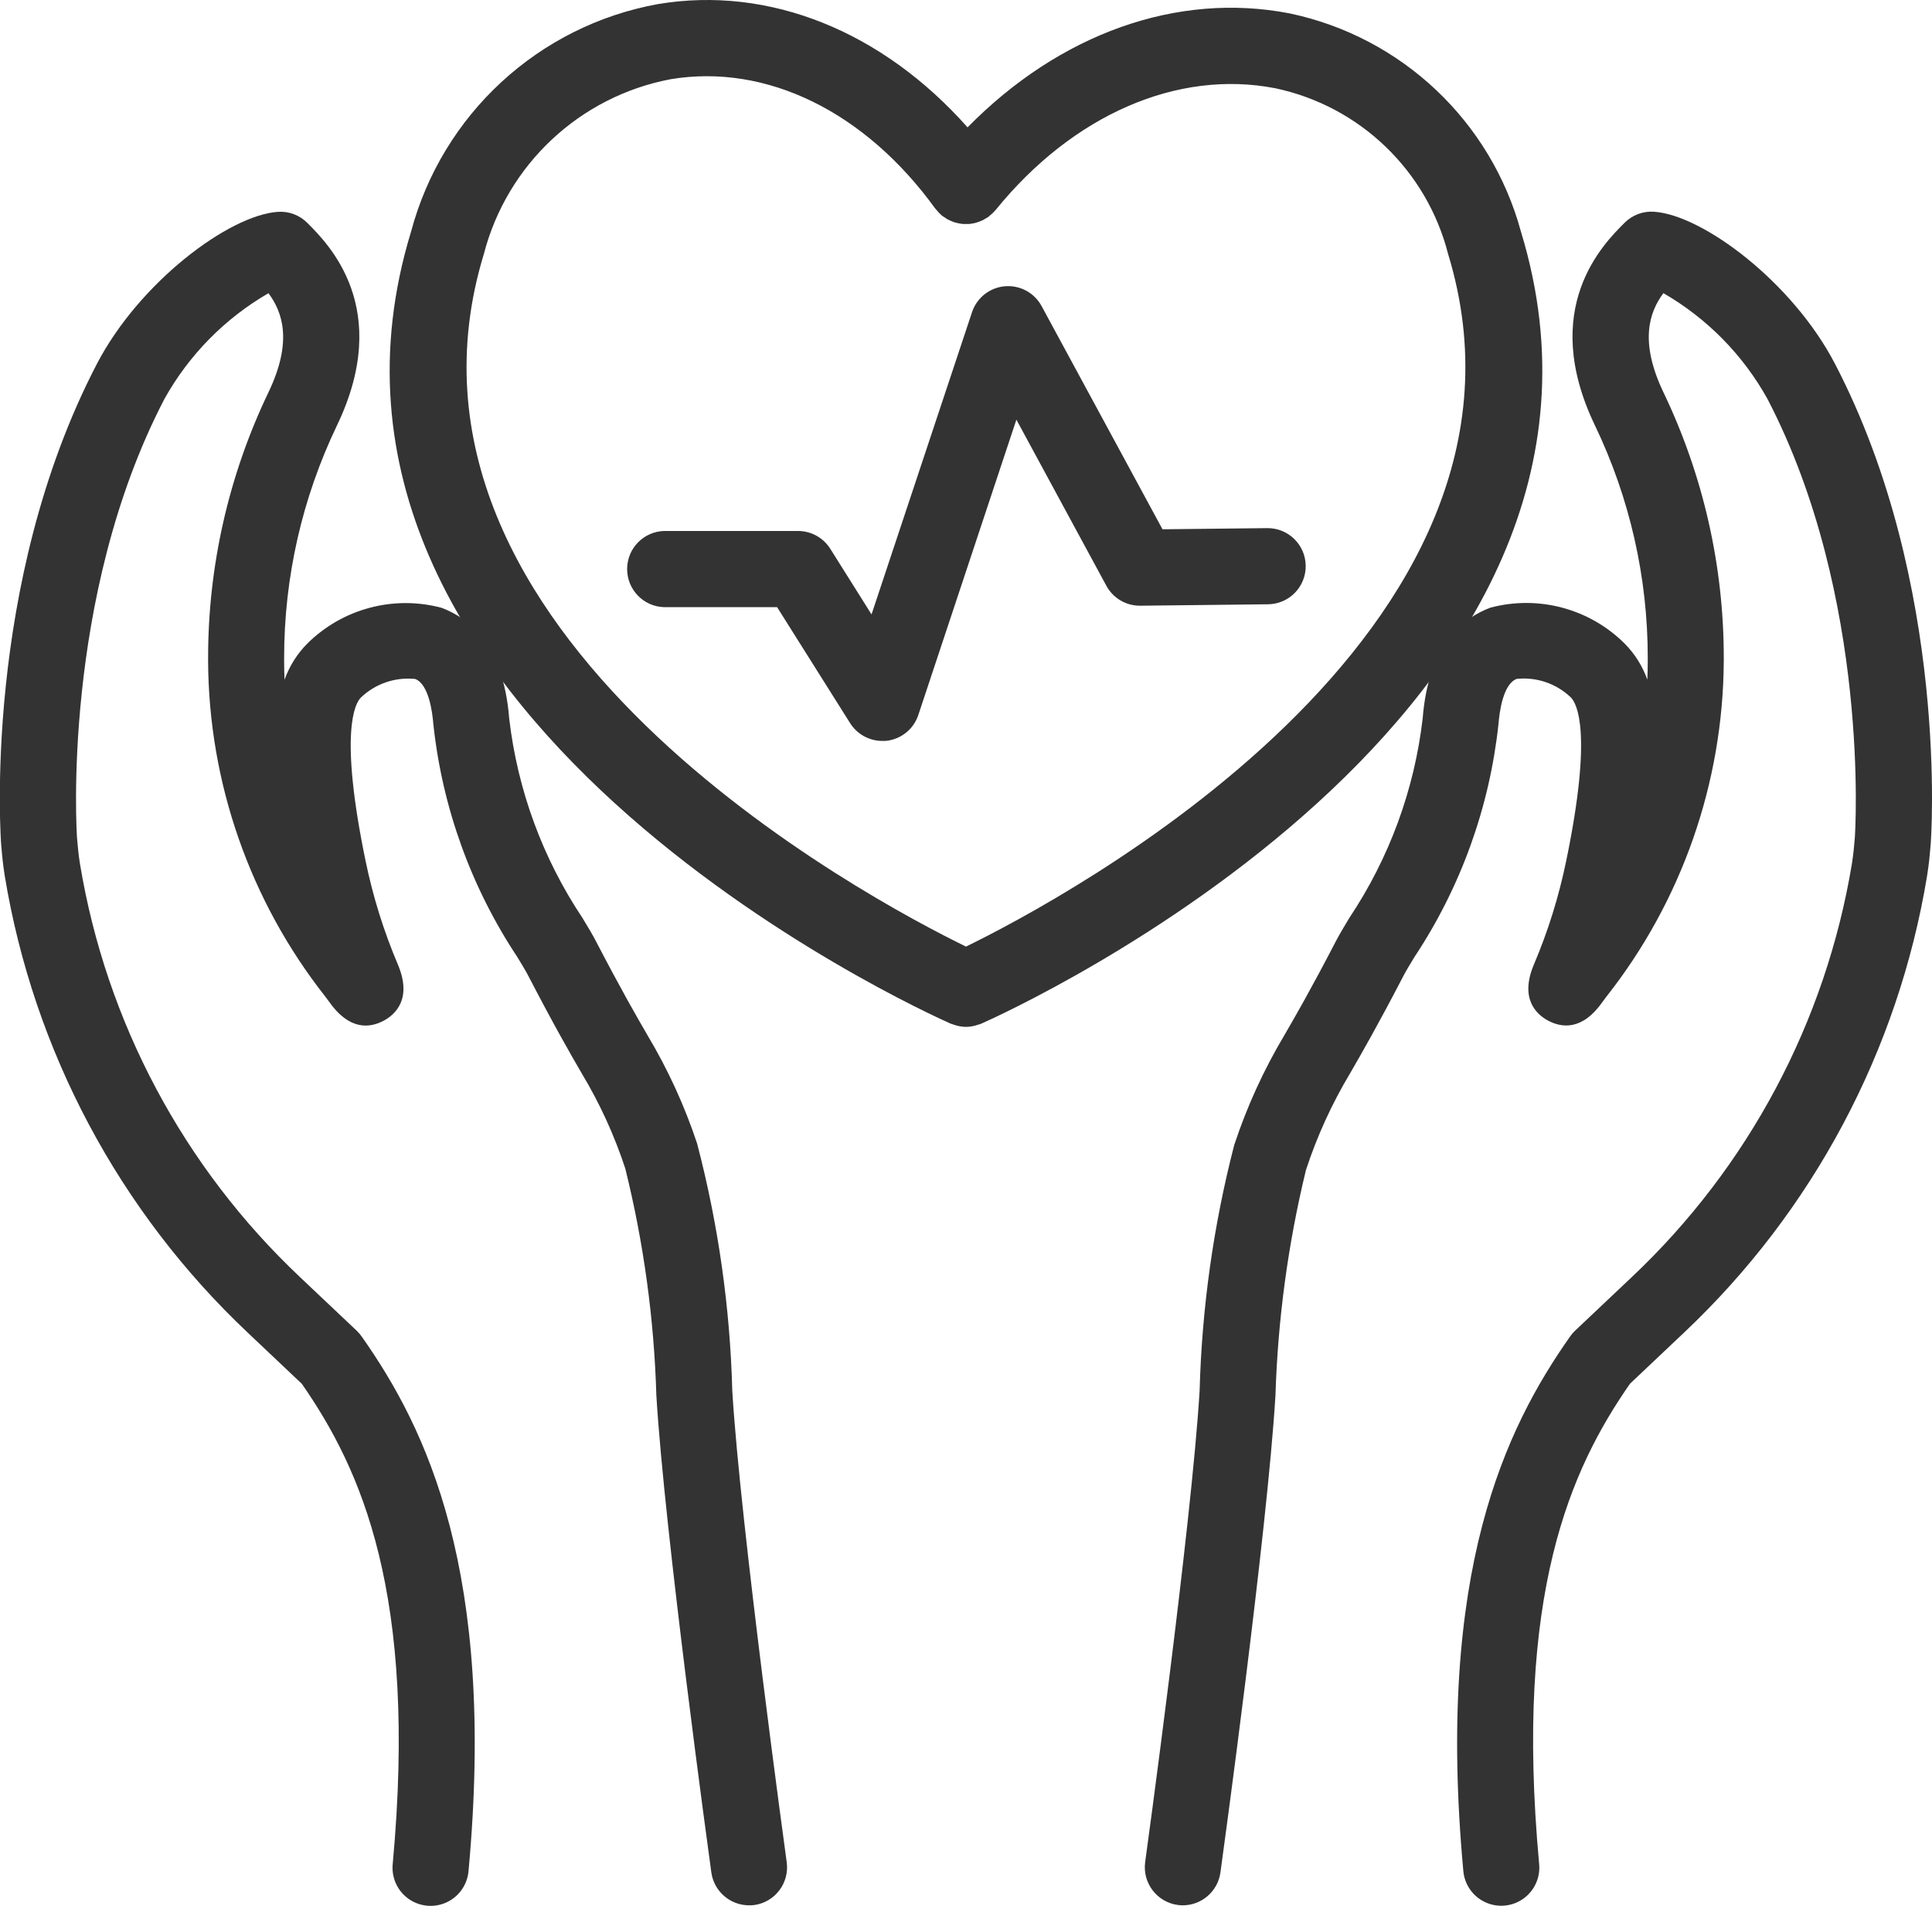
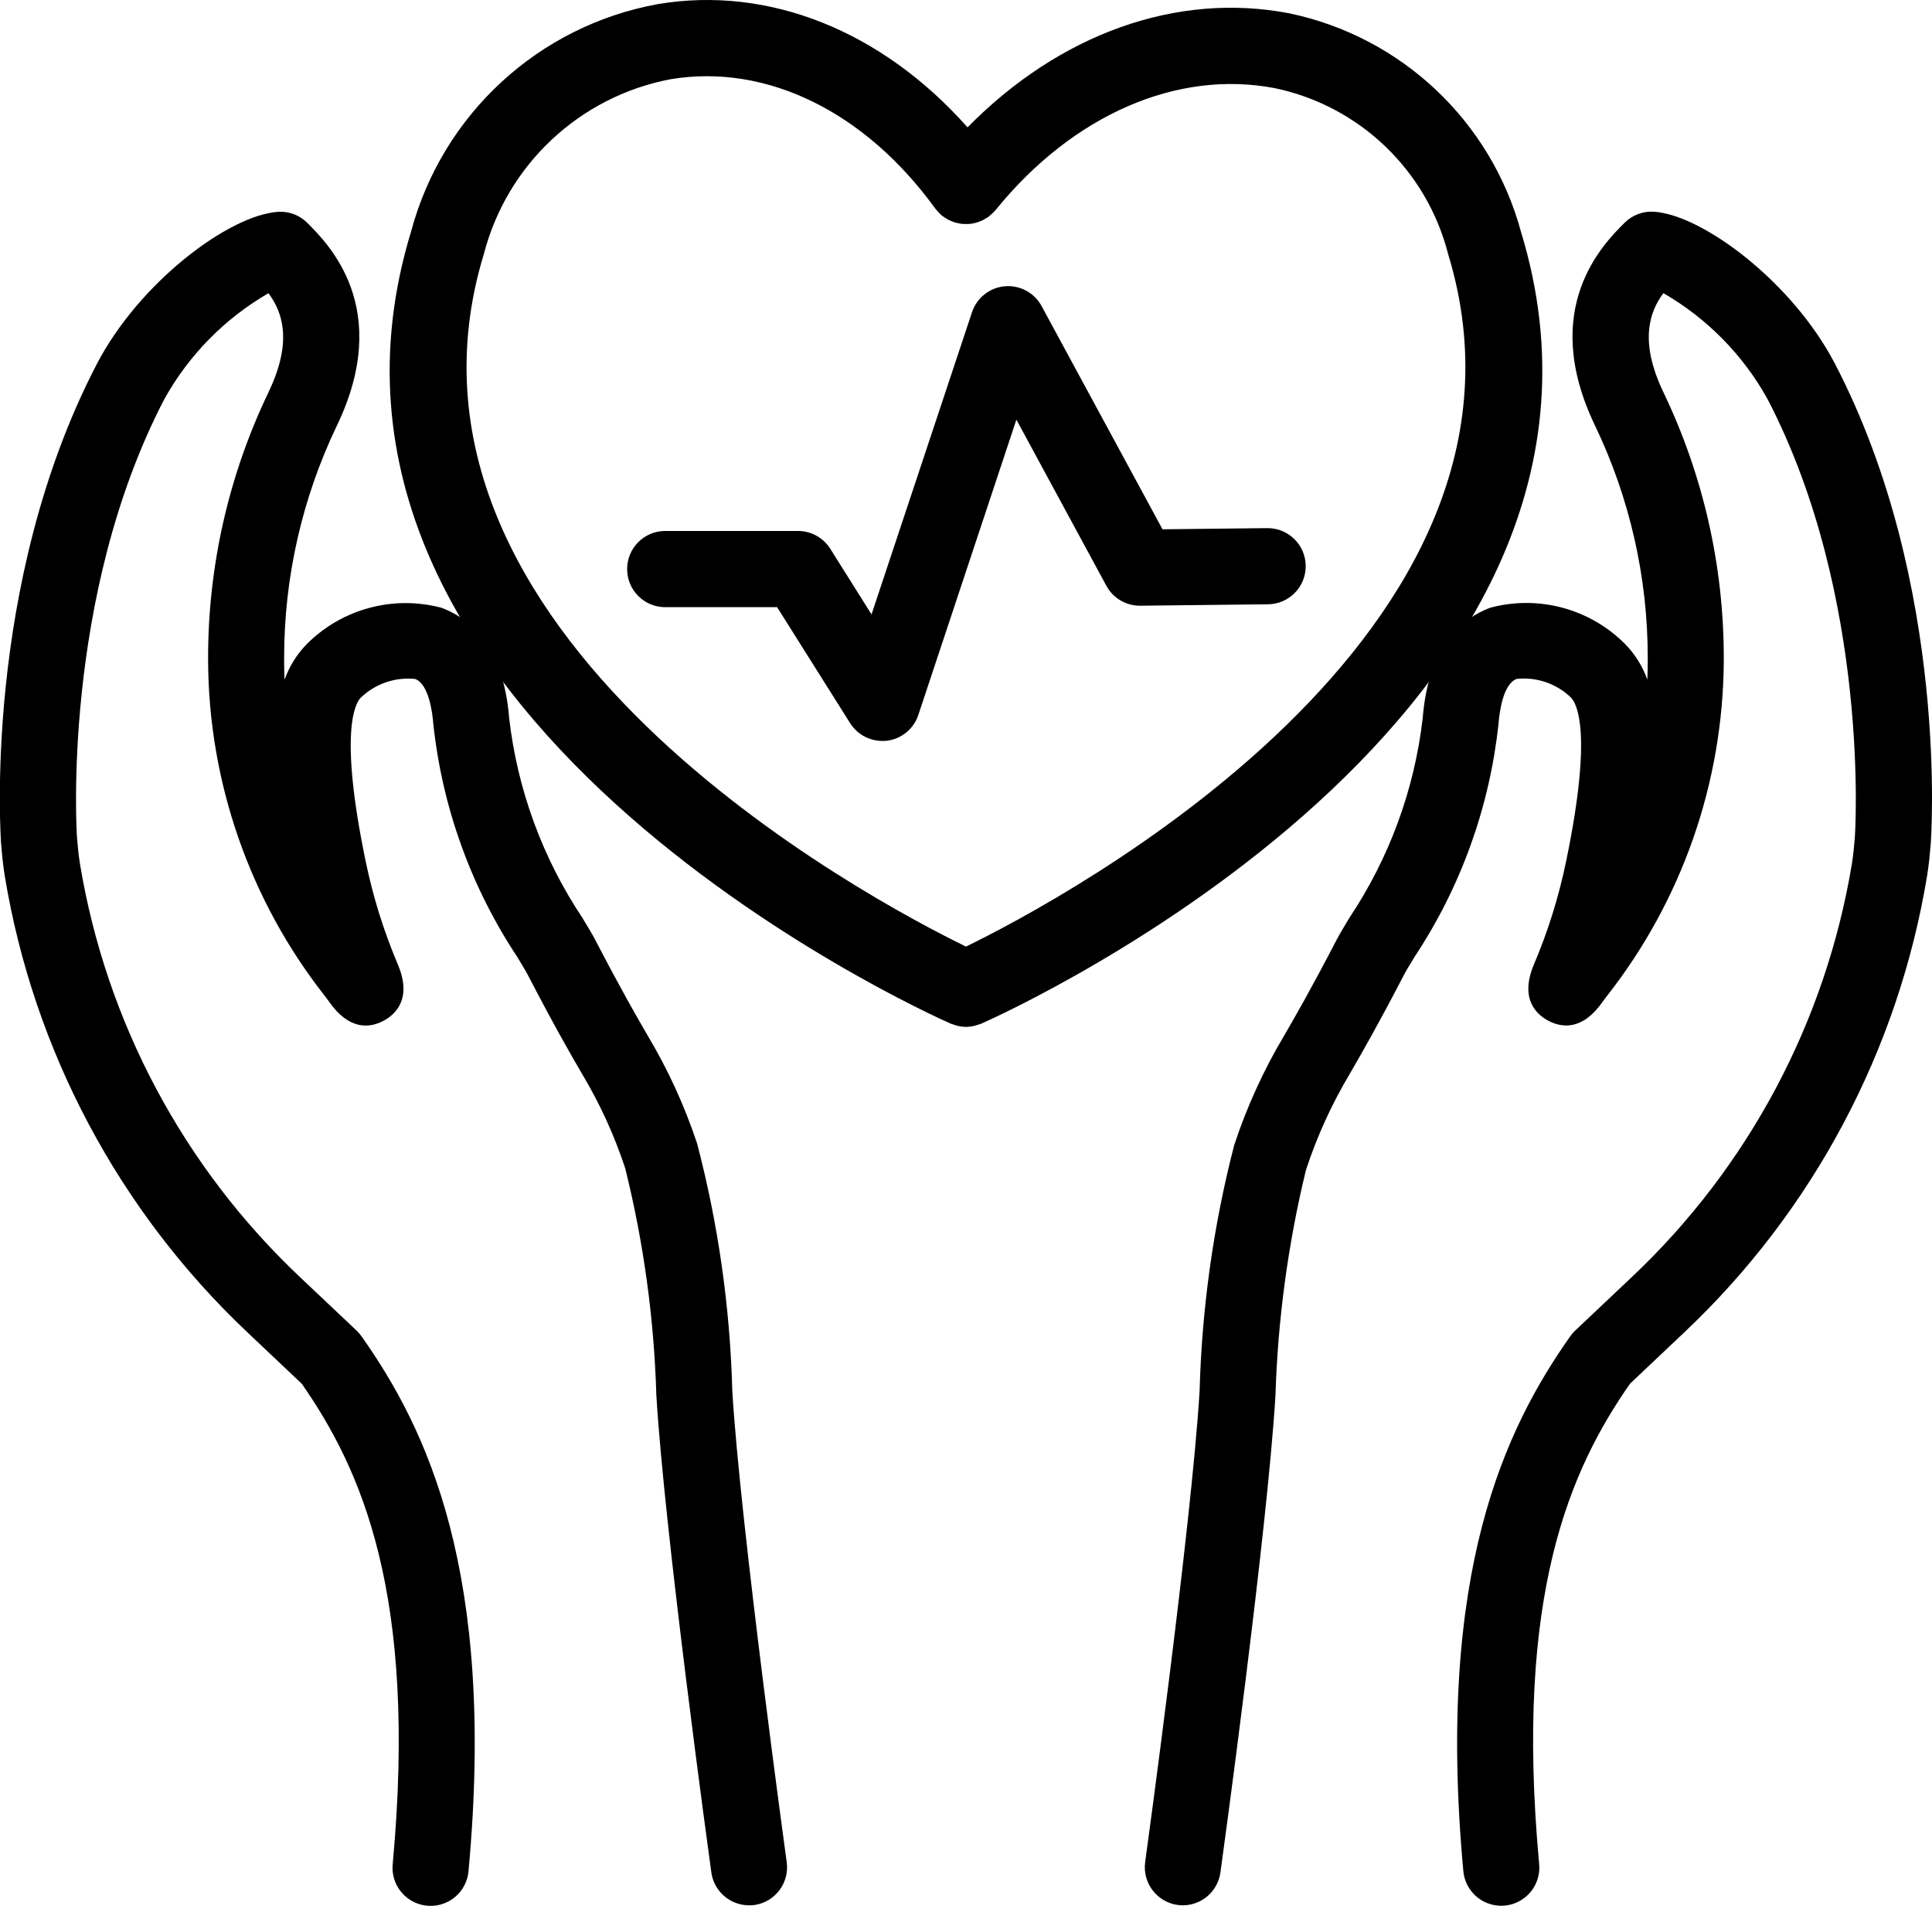
<svg xmlns="http://www.w3.org/2000/svg" viewBox="0 0 65.005 64.098">
  <g id="industryico_Health" transform="translate(-1967.498 -560.255)">
-     <path id="Path_750" data-name="Path 750" d="M2007.3,624.353a1.337,1.337,0,0,1-.177-.012,1.282,1.282,0,0,1-1.094-1.444c.016-.113,1.56-11.336,1.832-15.855a37.024,37.024,0,0,1,1.163-8.262,18.558,18.558,0,0,1,1.689-3.7c.367-.634.87-1.5,1.75-3.194.1-.192.251-.444.436-.752a15.258,15.258,0,0,0,2.468-6.718c.192-2.447,1.344-3.372,2.277-3.718a4.692,4.692,0,0,1,4.521,1.211,3.277,3.277,0,0,1,.76,1.21c.009-.207.014-.414.014-.621v-.111a18.042,18.042,0,0,0-1.779-7.825c-1.889-3.938.285-6.1,1-6.813a1.273,1.273,0,0,1,.989-.371c1.641.109,4.659,2.367,6.089,5.115,3.874,7.441,3.228,16.081,3.221,16.166l-.008.086c-.018.223-.047.56-.114.98a27.219,27.219,0,0,1-8.176,15.36l-1.819,1.72c-2,2.875-3.894,7.067-3.058,16.148a1.281,1.281,0,1,1-2.551.235c-.928-10.077,1.429-14.892,3.586-17.961a1.252,1.252,0,0,1,.169-.2l1.912-1.807a24.655,24.655,0,0,0,7.408-13.905c.053-.337.075-.608.09-.787l.009-.1c.007-.079.539-8.072-2.942-14.756a9.352,9.352,0,0,0-3.5-3.555c-.474.639-.814,1.628,0,3.332a20.635,20.635,0,0,1,2.032,8.939v.109a18.409,18.409,0,0,1-3.943,11.28c-.046.059-.087.112-.12.16-.691,1-1.392.9-1.858.648-.382-.208-.95-.729-.472-1.872a18.4,18.4,0,0,0,1.092-3.5c.9-4.348.348-5.3.158-5.493a2.286,2.286,0,0,0-1.824-.626c-.46.171-.582,1.117-.613,1.516a17.579,17.579,0,0,1-2.83,7.844c-.15.249-.275.452-.356.608-.907,1.745-1.427,2.642-1.807,3.3a16.05,16.05,0,0,0-1.486,3.257h0a37.021,37.021,0,0,0-1.025,7.573c-.277,4.617-1.787,15.586-1.851,16.051A1.281,1.281,0,0,1,2007.3,624.353Z" fill="#333" />
-     <path id="Path_751" data-name="Path 751" d="M1992.7,624.353a1.283,1.283,0,0,1-1.268-1.106c-.064-.465-1.573-11.434-1.85-16.051a36.145,36.145,0,0,0-1.046-7.632,15.757,15.757,0,0,0-1.465-3.2c-.38-.655-.9-1.552-1.808-3.3-.08-.155-.205-.358-.355-.607a17.572,17.572,0,0,1-2.83-7.845c-.031-.4-.154-1.345-.613-1.516a2.3,2.3,0,0,0-1.825.626c-.19.189-.741,1.145.158,5.493a18.451,18.451,0,0,0,1.092,3.5c.479,1.143-.09,1.664-.471,1.872-.467.255-1.167.349-1.859-.648-.033-.048-.073-.1-.119-.16A18.392,18.392,0,0,1,1974.5,582.5v-.1a20.636,20.636,0,0,1,2.031-8.947c.818-1.706.477-2.694,0-3.334a9.384,9.384,0,0,0-3.5,3.556c-3.48,6.685-2.949,14.677-2.942,14.755l.01.109c.015.18.037.448.09.78a24.649,24.649,0,0,0,7.408,13.905l1.912,1.807a1.306,1.306,0,0,1,.168.2c2.158,3.068,4.515,7.883,3.586,17.961a1.281,1.281,0,1,1-2.551-.235c.837-9.082-1.061-13.273-3.058-16.148l-1.819-1.72a27.225,27.225,0,0,1-8.176-15.361c-.066-.413-.095-.746-.113-.969l-.009-.095c-.007-.086-.653-8.726,3.221-16.167,1.431-2.748,4.449-5.006,6.09-5.115a1.266,1.266,0,0,1,.989.371c.713.711,2.887,2.876,1,6.813a18.051,18.051,0,0,0-1.779,7.821v.118c0,.206.005.412.014.618a3.288,3.288,0,0,1,.759-1.21,4.694,4.694,0,0,1,4.522-1.211c.933.346,2.085,1.271,2.277,3.718a15.275,15.275,0,0,0,2.468,6.72c.186.306.337.558.436.75.881,1.693,1.384,2.561,1.751,3.194a18.4,18.4,0,0,1,1.669,3.643,36.676,36.676,0,0,1,1.183,8.318c.271,4.519,1.816,15.742,1.831,15.855a1.281,1.281,0,0,1-1.093,1.444A1.34,1.34,0,0,1,1992.7,624.353Z" fill="#333" />
-     <path id="Path_752" data-name="Path 752" d="M2018.673,568.05a10.25,10.25,0,0,0-7.781-7.344c-3.792-.737-7.749.689-10.839,3.834-2.868-3.233-6.669-4.774-10.414-4.148a10.546,10.546,0,0,0-8.311,7.658c-4.945,16.2,17.208,26.222,18.154,26.641a1.027,1.027,0,0,0,.107.035c.03.01.059.021.09.029a1.263,1.263,0,0,0,.321.046h0a1.269,1.269,0,0,0,.321-.046c.031-.008.06-.019.091-.029s.071-.019.106-.035C2001.465,594.272,2023.617,584.246,2018.673,568.05ZM2000,592.1c-3.2-1.561-20.13-10.505-16.222-23.3a8.039,8.039,0,0,1,6.283-5.88c3.217-.537,6.542,1.088,8.9,4.345.007.01.016.017.024.027a1.288,1.288,0,0,0,.087.1c.031.033.061.065.094.094.009.007.016.017.025.024s.045.029.067.044a1.328,1.328,0,0,0,.117.077,1.087,1.087,0,0,0,.109.052,1.171,1.171,0,0,0,.116.047,1.246,1.246,0,0,0,.121.031c.04.009.079.017.12.023s.079.006.119.007.086,0,.129,0,.075-.009.113-.015a1.075,1.075,0,0,0,.129-.026,1.166,1.166,0,0,0,.114-.038c.039-.015.078-.03.117-.048a1.337,1.337,0,0,0,.116-.068c.024-.015.049-.025.072-.042s.017-.017.027-.024c.034-.027.066-.057.1-.087s.064-.061.093-.094c.008-.009.017-.016.025-.026,2.6-3.207,6.119-4.737,9.407-4.1a7.631,7.631,0,0,1,5.82,5.578C2020.124,581.579,2003.2,590.539,2000,592.1Z" fill="#333" />
-     <path id="Path_753" data-name="Path 753" d="M1997.184,585.181a1.283,1.283,0,0,1-1.084-.6l-2.455-3.9h-3.8a1.282,1.282,0,0,1,0-2.563h4.505a1.283,1.283,0,0,1,1.085.6l1.387,2.207,3.381-10.167a1.28,1.28,0,0,1,2.341-.206l4.068,7.509,3.523-.039a1.281,1.281,0,0,1,.029,2.562l-4.3.048h-.014a1.281,1.281,0,0,1-1.127-.671l-3.027-5.588-3.3,9.936a1.28,1.28,0,0,1-1.062.867A1.135,1.135,0,0,1,1997.184,585.181Z" fill="#333" />
+     <path id="Path_750" data-name="Path 750" d="M2007.3,624.353a1.337,1.337,0,0,1-.177-.012,1.282,1.282,0,0,1-1.094-1.444c.016-.113,1.56-11.336,1.832-15.855a37.024,37.024,0,0,1,1.163-8.262,18.558,18.558,0,0,1,1.689-3.7c.367-.634.87-1.5,1.75-3.194.1-.192.251-.444.436-.752a15.258,15.258,0,0,0,2.468-6.718c.192-2.447,1.344-3.372,2.277-3.718a4.692,4.692,0,0,1,4.521,1.211,3.277,3.277,0,0,1,.76,1.21c.009-.207.014-.414.014-.621v-.111a18.042,18.042,0,0,0-1.779-7.825c-1.889-3.938.285-6.1,1-6.813a1.273,1.273,0,0,1,.989-.371c1.641.109,4.659,2.367,6.089,5.115,3.874,7.441,3.228,16.081,3.221,16.166l-.008.086c-.018.223-.047.56-.114.98a27.219,27.219,0,0,1-8.176,15.36l-1.819,1.72c-2,2.875-3.894,7.067-3.058,16.148a1.281,1.281,0,1,1-2.551.235c-.928-10.077,1.429-14.892,3.586-17.961a1.252,1.252,0,0,1,.169-.2l1.912-1.807a24.655,24.655,0,0,0,7.408-13.905c.053-.337.075-.608.09-.787l.009-.1c.007-.079.539-8.072-2.942-14.756a9.352,9.352,0,0,0-3.5-3.555c-.474.639-.814,1.628,0,3.332a20.635,20.635,0,0,1,2.032,8.939v.109a18.409,18.409,0,0,1-3.943,11.28c-.046.059-.087.112-.12.16-.691,1-1.392.9-1.858.648-.382-.208-.95-.729-.472-1.872a18.4,18.4,0,0,0,1.092-3.5c.9-4.348.348-5.3.158-5.493a2.286,2.286,0,0,0-1.824-.626c-.46.171-.582,1.117-.613,1.516a17.579,17.579,0,0,1-2.83,7.844c-.15.249-.275.452-.356.608-.907,1.745-1.427,2.642-1.807,3.3a16.05,16.05,0,0,0-1.486,3.257h0a37.021,37.021,0,0,0-1.025,7.573c-.277,4.617-1.787,15.586-1.851,16.051A1.281,1.281,0,0,1,2007.3,624.353Z" />
+     <path id="Path_751" data-name="Path 751" d="M1992.7,624.353a1.283,1.283,0,0,1-1.268-1.106c-.064-.465-1.573-11.434-1.85-16.051a36.145,36.145,0,0,0-1.046-7.632,15.757,15.757,0,0,0-1.465-3.2c-.38-.655-.9-1.552-1.808-3.3-.08-.155-.205-.358-.355-.607a17.572,17.572,0,0,1-2.83-7.845c-.031-.4-.154-1.345-.613-1.516a2.3,2.3,0,0,0-1.825.626c-.19.189-.741,1.145.158,5.493a18.451,18.451,0,0,0,1.092,3.5c.479,1.143-.09,1.664-.471,1.872-.467.255-1.167.349-1.859-.648-.033-.048-.073-.1-.119-.16A18.392,18.392,0,0,1,1974.5,582.5v-.1a20.636,20.636,0,0,1,2.031-8.947c.818-1.706.477-2.694,0-3.334a9.384,9.384,0,0,0-3.5,3.556c-3.48,6.685-2.949,14.677-2.942,14.755l.01.109c.015.18.037.448.09.78a24.649,24.649,0,0,0,7.408,13.905l1.912,1.807a1.306,1.306,0,0,1,.168.2c2.158,3.068,4.515,7.883,3.586,17.961a1.281,1.281,0,1,1-2.551-.235c.837-9.082-1.061-13.273-3.058-16.148l-1.819-1.72a27.225,27.225,0,0,1-8.176-15.361c-.066-.413-.095-.746-.113-.969l-.009-.095c-.007-.086-.653-8.726,3.221-16.167,1.431-2.748,4.449-5.006,6.09-5.115a1.266,1.266,0,0,1,.989.371c.713.711,2.887,2.876,1,6.813a18.051,18.051,0,0,0-1.779,7.821v.118c0,.206.005.412.014.618a3.288,3.288,0,0,1,.759-1.21,4.694,4.694,0,0,1,4.522-1.211c.933.346,2.085,1.271,2.277,3.718a15.275,15.275,0,0,0,2.468,6.72c.186.306.337.558.436.75.881,1.693,1.384,2.561,1.751,3.194a18.4,18.4,0,0,1,1.669,3.643,36.676,36.676,0,0,1,1.183,8.318c.271,4.519,1.816,15.742,1.831,15.855a1.281,1.281,0,0,1-1.093,1.444A1.34,1.34,0,0,1,1992.7,624.353Z" />
+     <path id="Path_752" data-name="Path 752" d="M2018.673,568.05a10.25,10.25,0,0,0-7.781-7.344c-3.792-.737-7.749.689-10.839,3.834-2.868-3.233-6.669-4.774-10.414-4.148a10.546,10.546,0,0,0-8.311,7.658c-4.945,16.2,17.208,26.222,18.154,26.641a1.027,1.027,0,0,0,.107.035c.03.01.059.021.09.029a1.263,1.263,0,0,0,.321.046h0a1.269,1.269,0,0,0,.321-.046c.031-.008.06-.019.091-.029s.071-.019.106-.035C2001.465,594.272,2023.617,584.246,2018.673,568.05ZM2000,592.1c-3.2-1.561-20.13-10.505-16.222-23.3a8.039,8.039,0,0,1,6.283-5.88c3.217-.537,6.542,1.088,8.9,4.345.007.01.016.017.024.027a1.288,1.288,0,0,0,.087.1c.031.033.061.065.094.094.009.007.016.017.025.024s.045.029.067.044a1.328,1.328,0,0,0,.117.077,1.087,1.087,0,0,0,.109.052,1.171,1.171,0,0,0,.116.047,1.246,1.246,0,0,0,.121.031c.04.009.079.017.12.023s.079.006.119.007.086,0,.129,0,.075-.009.113-.015a1.075,1.075,0,0,0,.129-.026,1.166,1.166,0,0,0,.114-.038c.039-.015.078-.03.117-.048a1.337,1.337,0,0,0,.116-.068c.024-.015.049-.025.072-.042s.017-.017.027-.024c.034-.027.066-.057.1-.087s.064-.061.093-.094c.008-.009.017-.016.025-.026,2.6-3.207,6.119-4.737,9.407-4.1a7.631,7.631,0,0,1,5.82,5.578C2020.124,581.579,2003.2,590.539,2000,592.1Z" />
+     <path id="Path_753" data-name="Path 753" d="M1997.184,585.181a1.283,1.283,0,0,1-1.084-.6l-2.455-3.9h-3.8a1.282,1.282,0,0,1,0-2.563h4.505a1.283,1.283,0,0,1,1.085.6l1.387,2.207,3.381-10.167a1.28,1.28,0,0,1,2.341-.206l4.068,7.509,3.523-.039a1.281,1.281,0,0,1,.029,2.562l-4.3.048h-.014a1.281,1.281,0,0,1-1.127-.671l-3.027-5.588-3.3,9.936a1.28,1.28,0,0,1-1.062.867A1.135,1.135,0,0,1,1997.184,585.181Z" />
  </g>
</svg>
